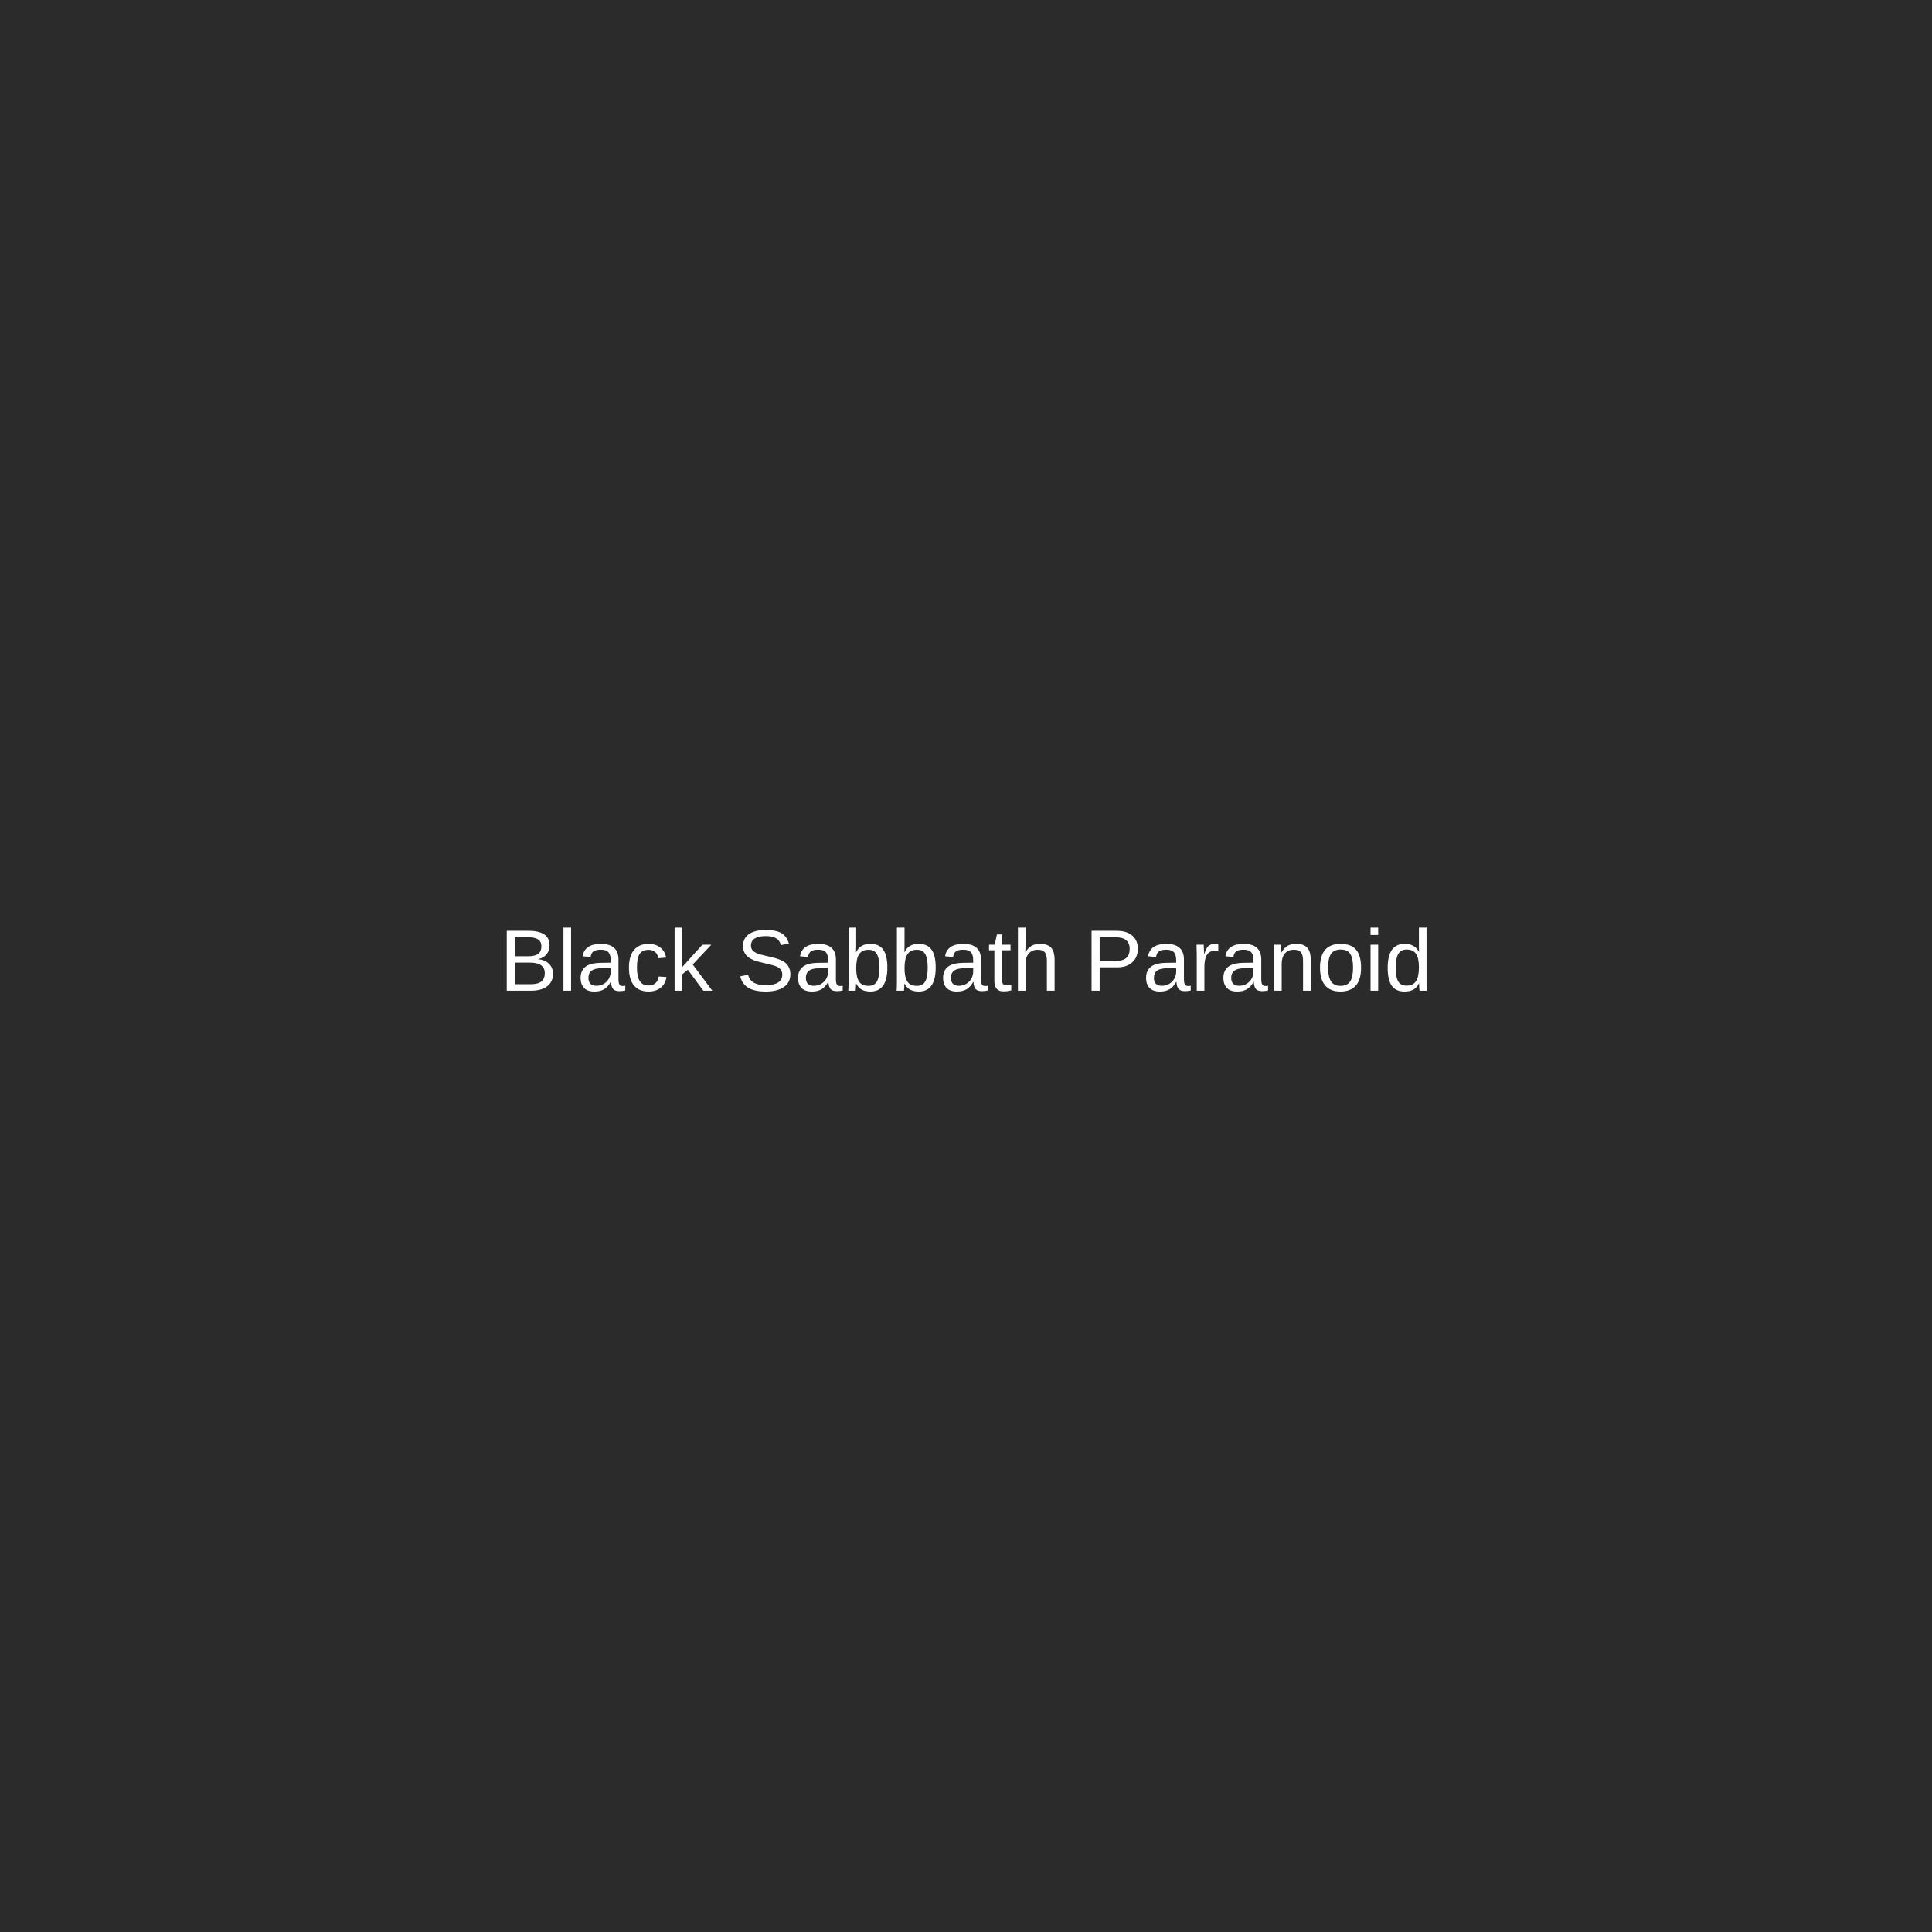
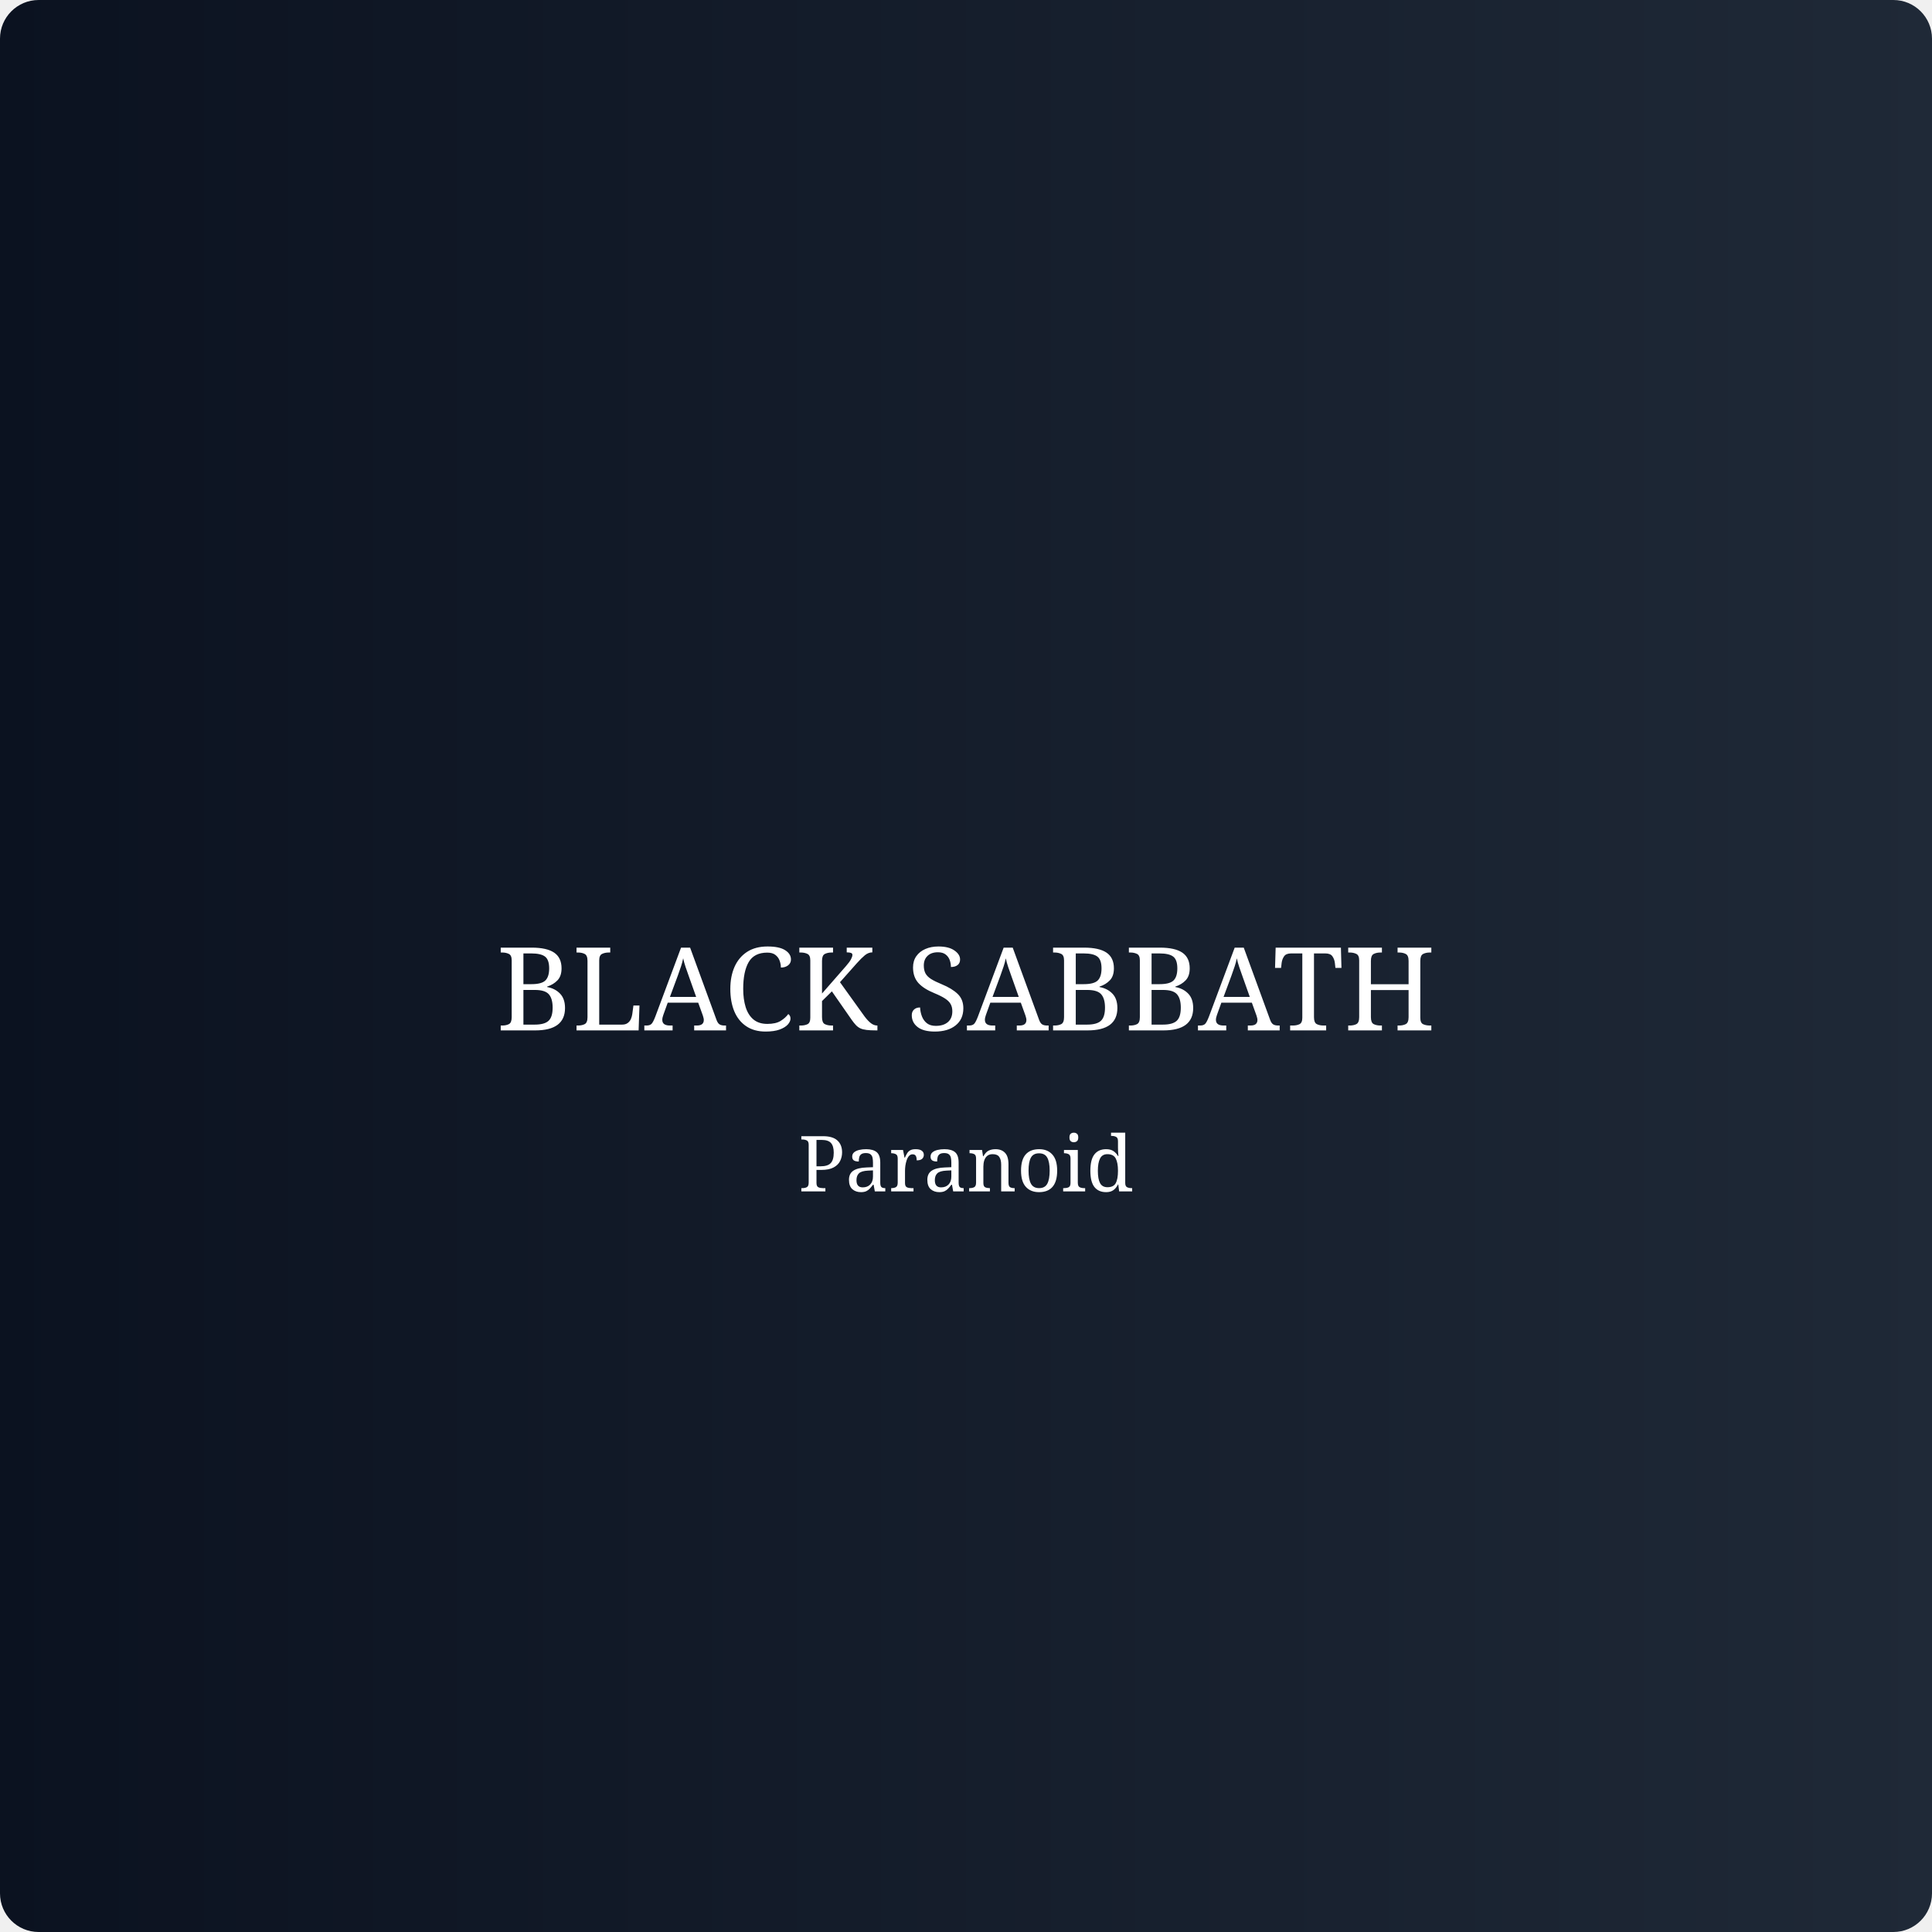
- <svg xmlns="http://www.w3.org/2000/svg" width="400" height="400" viewBox="0 0 400 400">
-   <rect width="100%" height="100%" fill="#2b2b2b" />
-   <text x="50%" y="50%" fill="#fff" font-family="Arial" font-size="18" text-anchor="middle" dominant-baseline="middle">Black Sabbath
-   Paranoid</text>
+ <svg xmlns="http://www.w3.org/2000/svg" width="600" height="600" viewBox="0 0 600 600">
+   <defs>
+     <linearGradient id="g6" x1="0" x2="1">
+       <stop offset="0%" stop-color="#0b1220" />
+       <stop offset="100%" stop-color="#1f2937" />
+     </linearGradient>
+   </defs>
+   <rect width="100%" height="100%" rx="12" ry="12" fill="url(#g6)" />
+   <text x="300" y="320" font-family="Georgia, serif" font-size="36" fill="#fff" text-anchor="middle">BLACK SABBATH</text>
+   <text x="300" y="370" font-family="Georgia, serif" font-size="24" fill="#fff" text-anchor="middle">Paranoid</text>
</svg>
